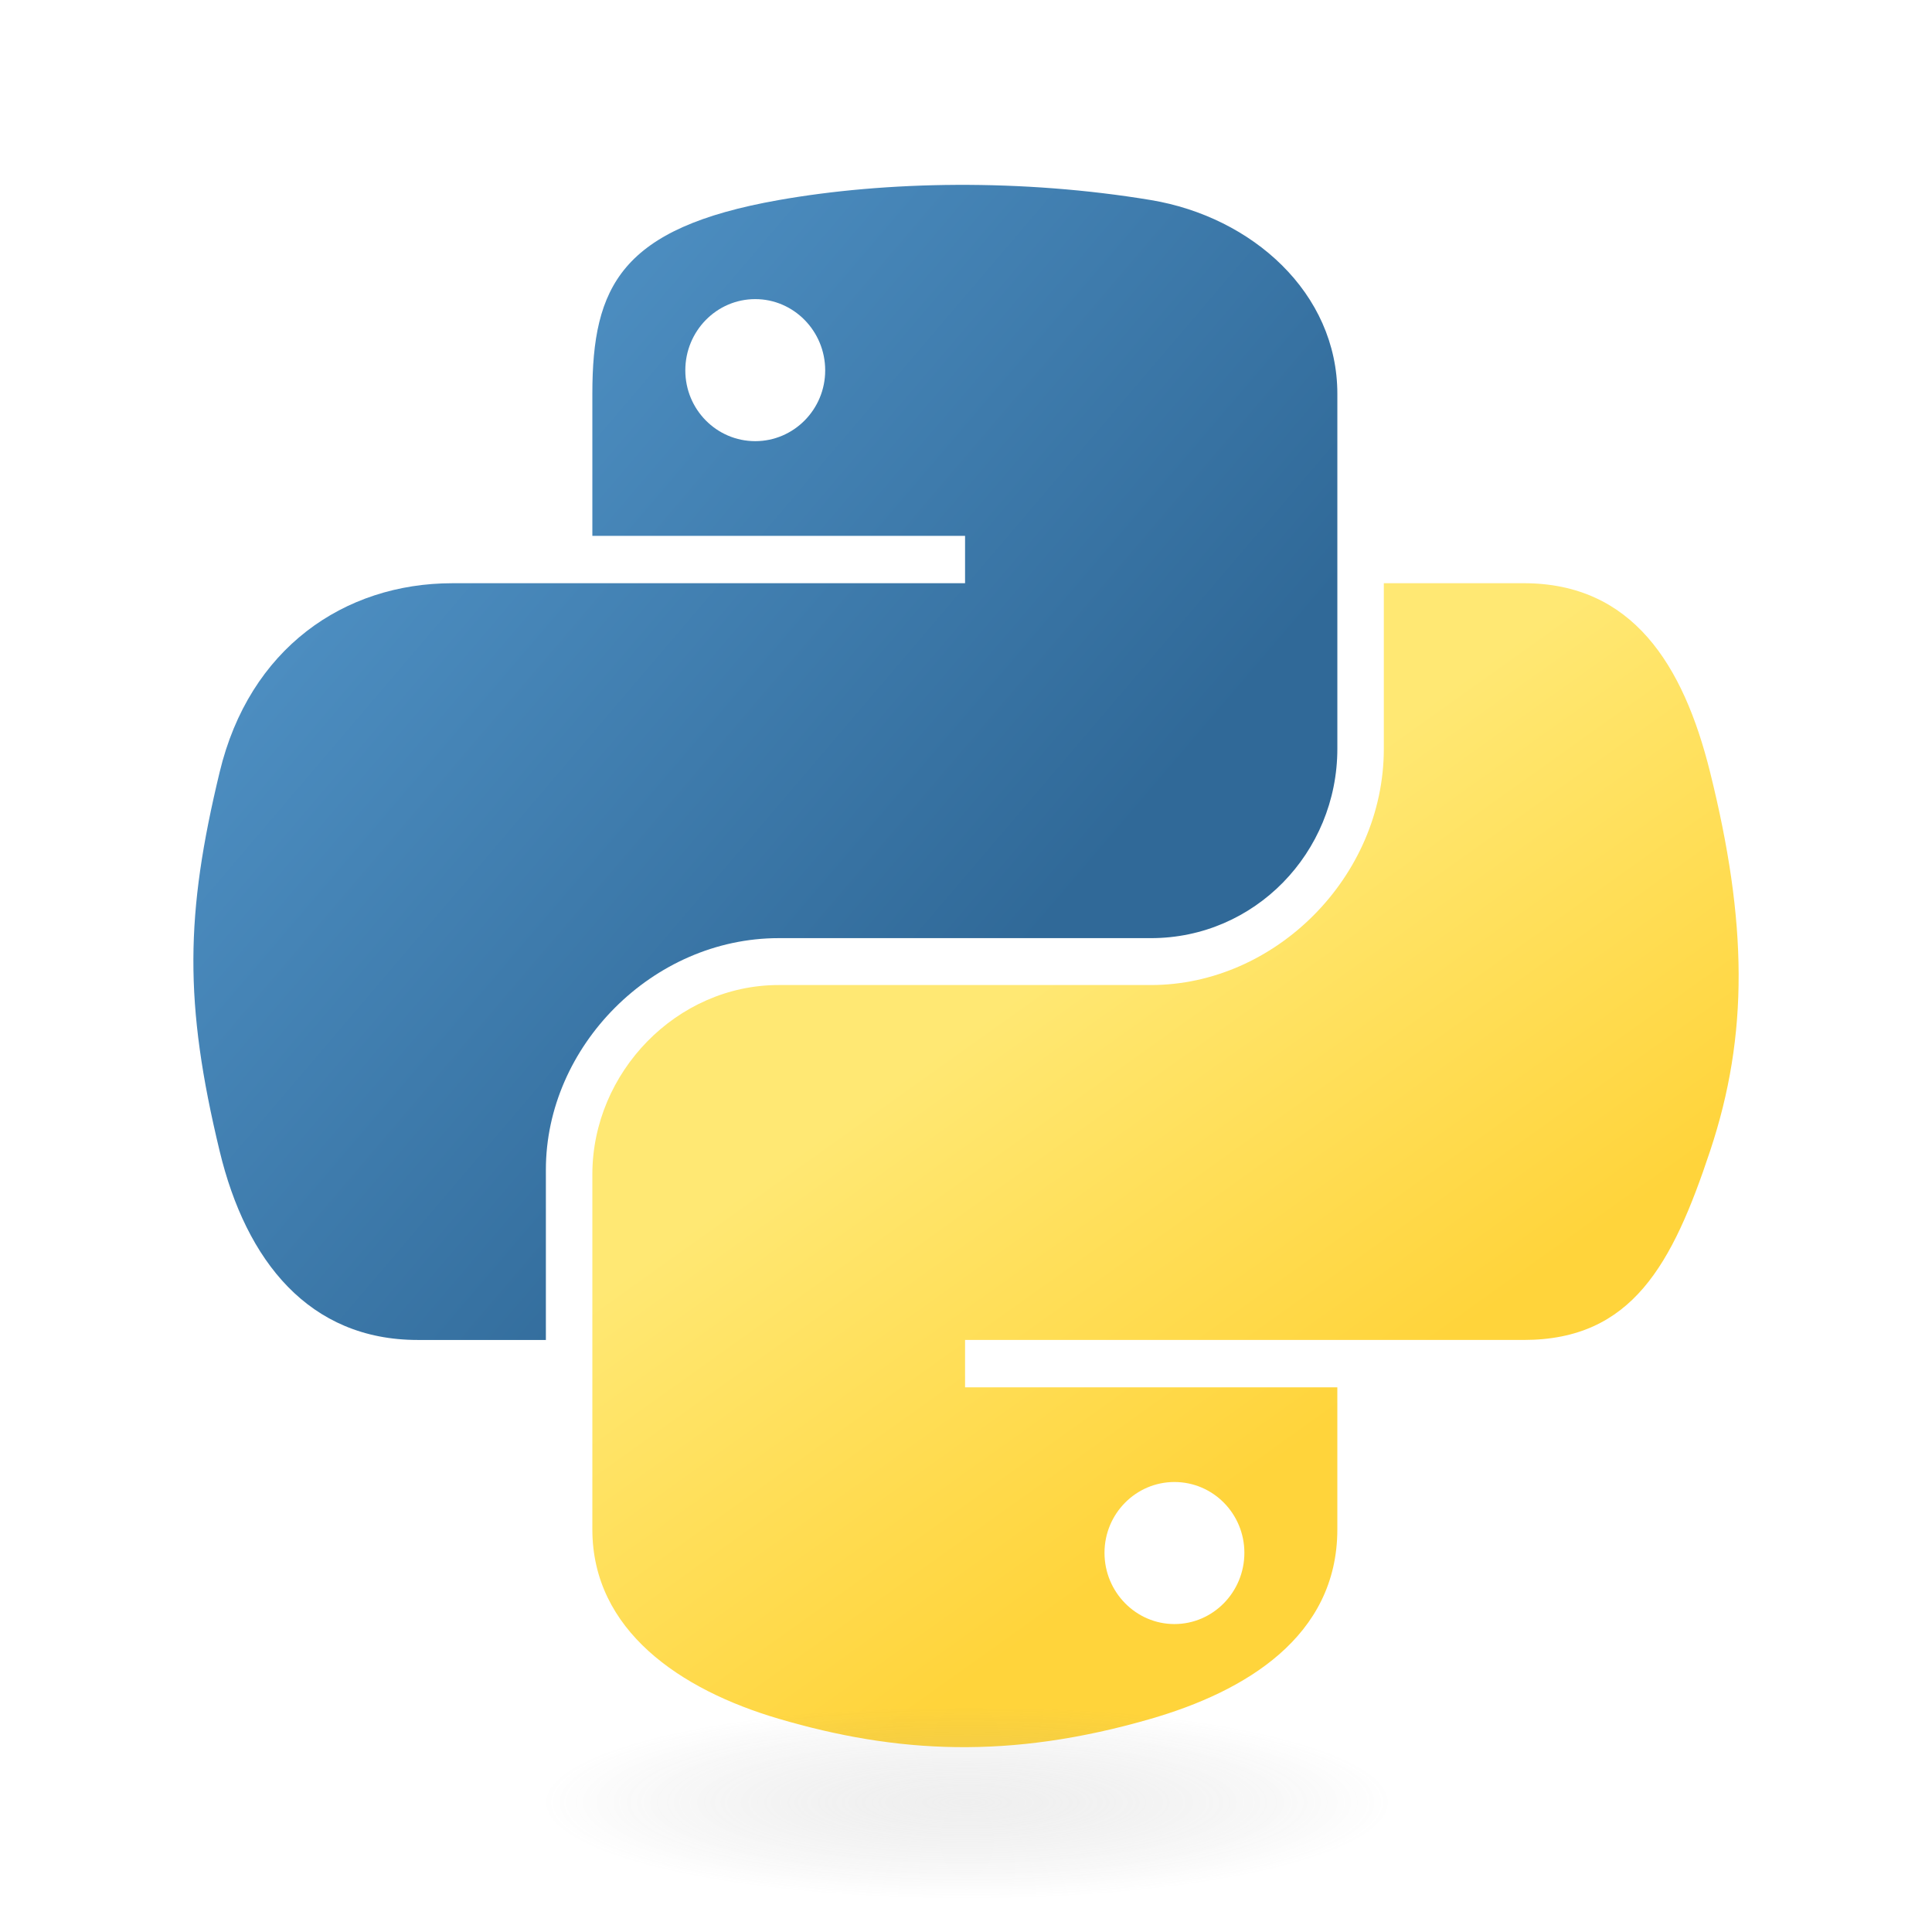
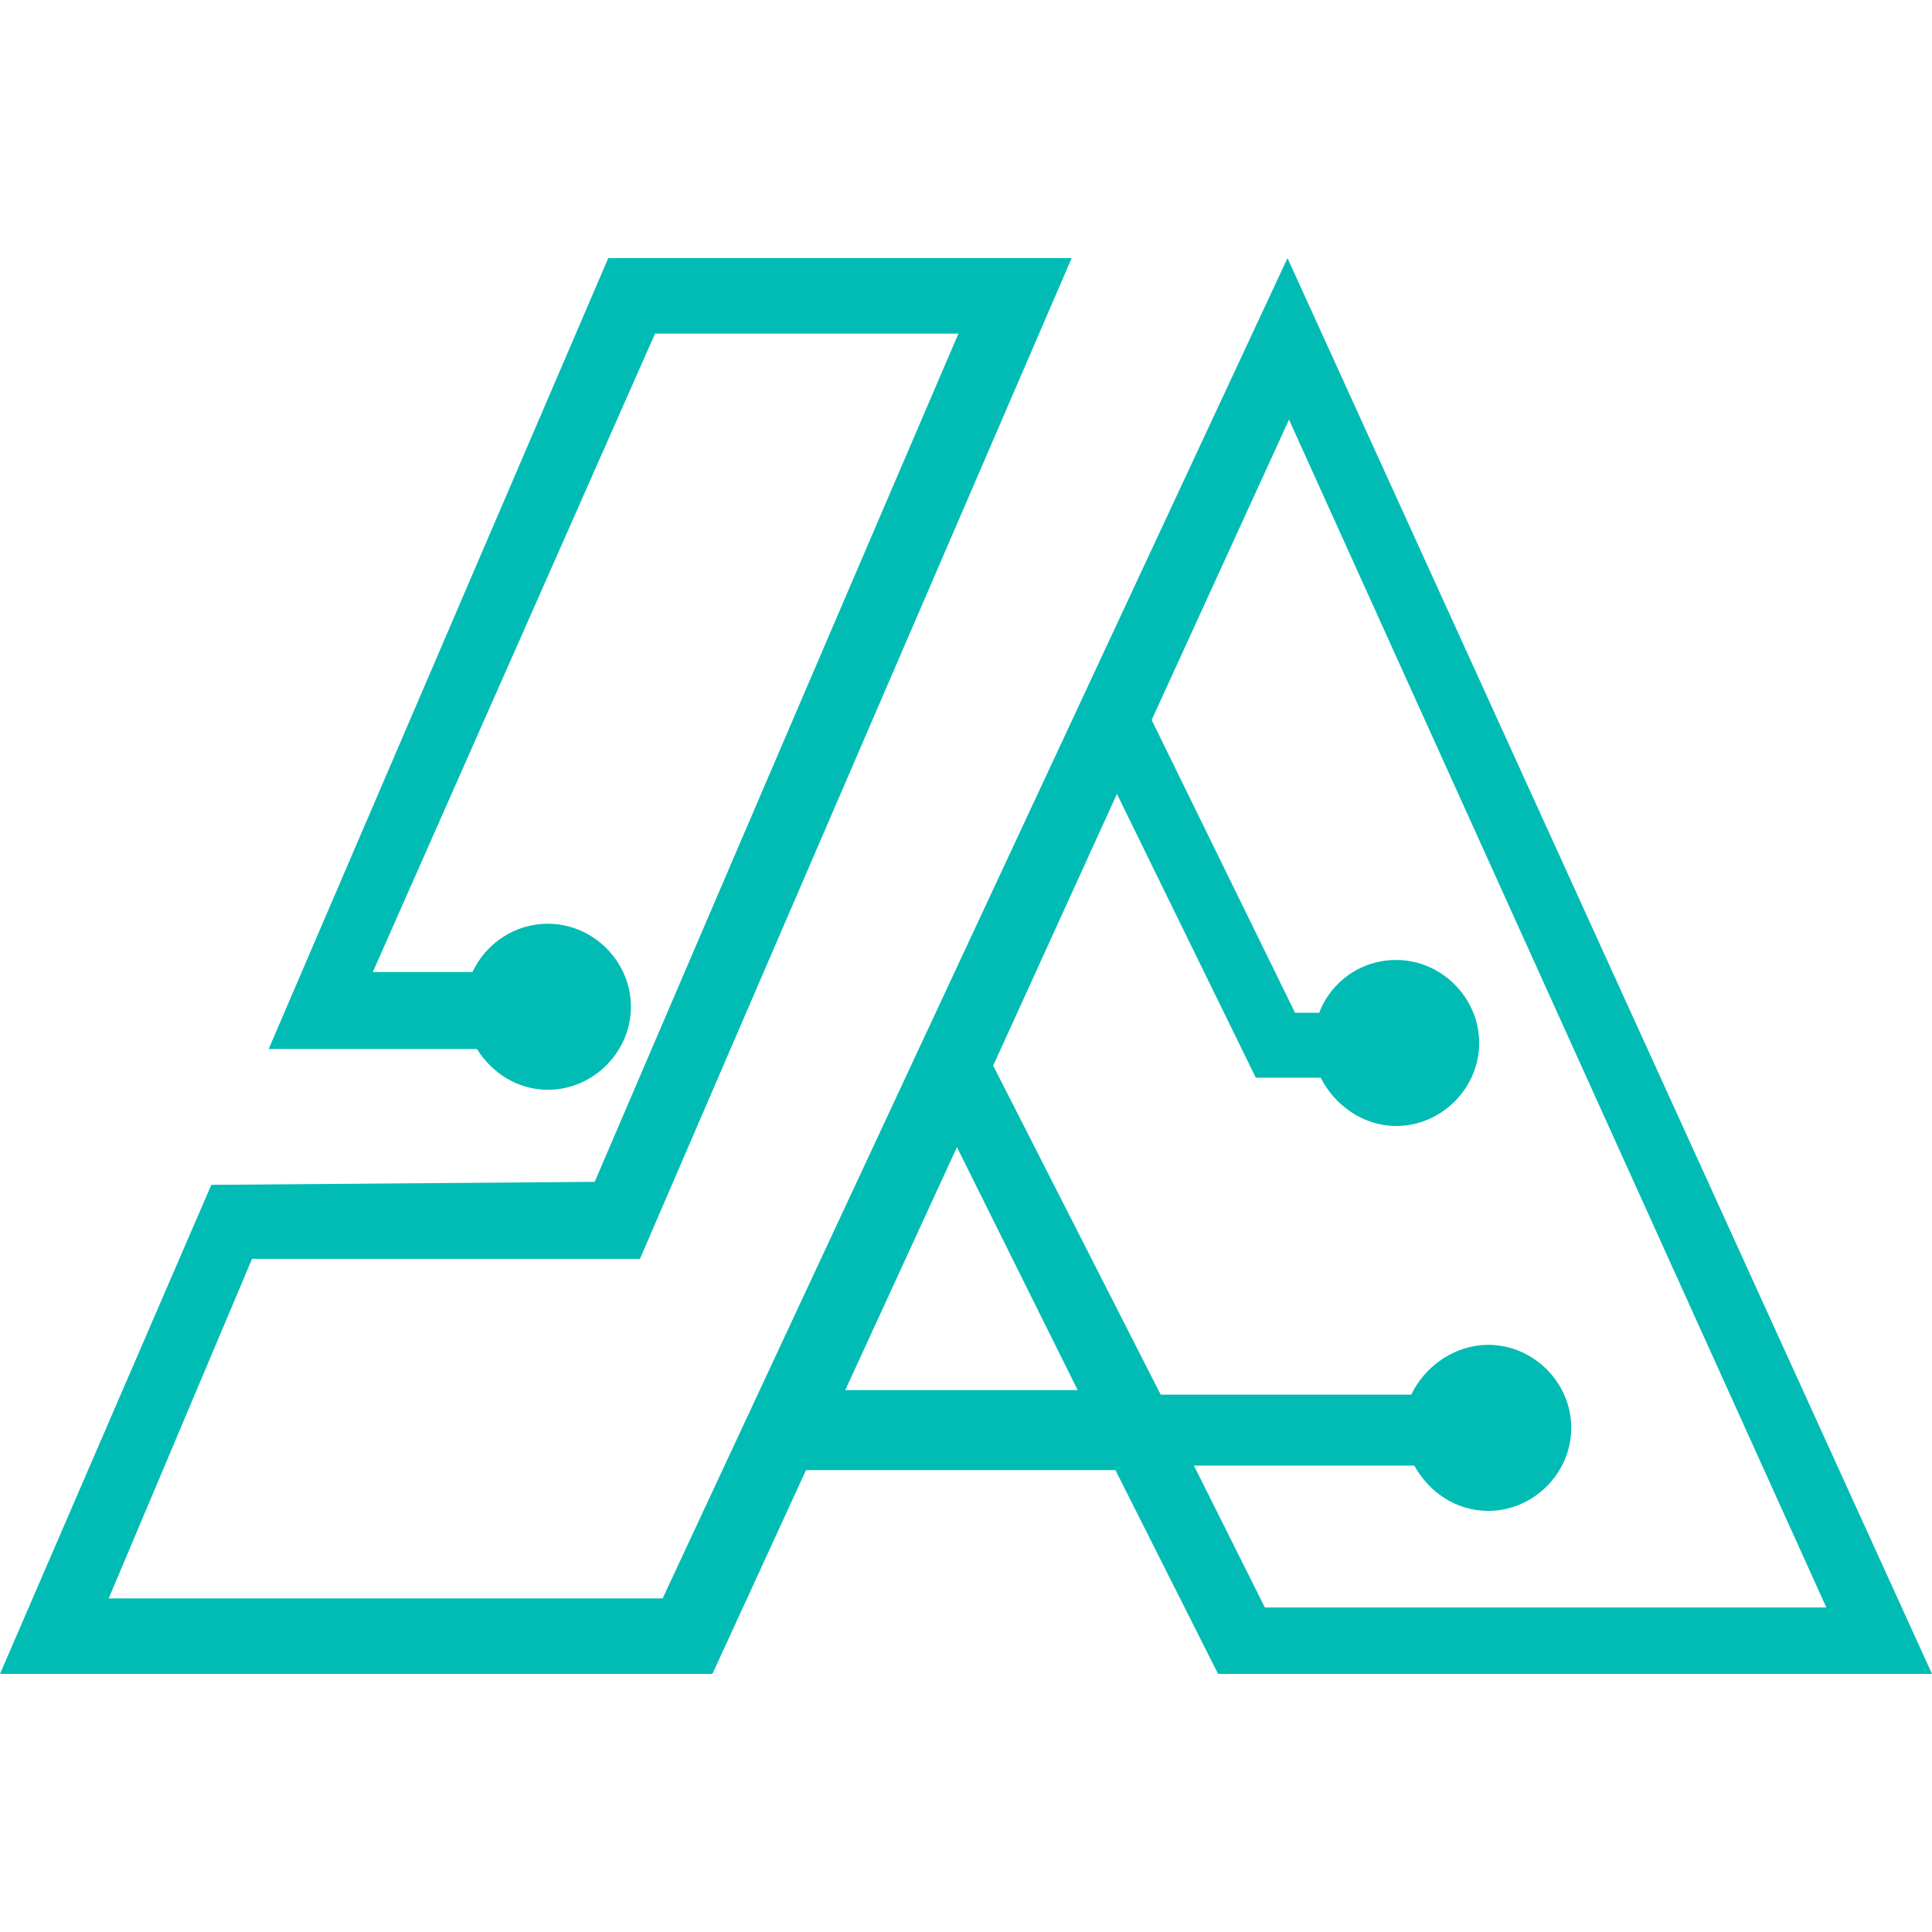
- <svg xmlns="http://www.w3.org/2000/svg" viewBox="0 0 128 128">
-   <linearGradient id="python-original-a" gradientUnits="userSpaceOnUse" x1="70.252" y1="1237.476" x2="170.659" y2="1151.089" gradientTransform="matrix(.563 0 0 -.568 -29.215 707.817)">
-     <stop offset="0" stop-color="#5A9FD4" />
-     <stop offset="1" stop-color="#306998" />
-   </linearGradient>
-   <linearGradient id="python-original-b" gradientUnits="userSpaceOnUse" x1="209.474" y1="1098.811" x2="173.62" y2="1149.537" gradientTransform="matrix(.563 0 0 -.568 -29.215 707.817)">
-     <stop offset="0" stop-color="#FFD43B" />
-     <stop offset="1" stop-color="#FFE873" />
-   </linearGradient>
-   <path fill="url(#python-original-a)" d="M63.391 1.988c-4.222.02-8.252.379-11.8 1.007-10.45 1.846-12.346 5.71-12.346 12.837v9.411h24.693v3.137H29.977c-7.176 0-13.46 4.313-15.426 12.521-2.268 9.405-2.368 15.275 0 25.096 1.755 7.311 5.947 12.519 13.124 12.519h8.491V67.234c0-8.151 7.051-15.34 15.426-15.34h24.665c6.866 0 12.346-5.654 12.346-12.548V15.833c0-6.693-5.646-11.72-12.346-12.837-4.244-.706-8.645-1.027-12.866-1.008zM50.037 9.557c2.55 0 4.634 2.117 4.634 4.721 0 2.593-2.083 4.69-4.634 4.69-2.56 0-4.633-2.097-4.633-4.69-.001-2.604 2.073-4.721 4.633-4.721z" transform="translate(0 10.26)" />
-   <path fill="url(#python-original-b)" d="M91.682 28.38v10.966c0 8.5-7.208 15.655-15.426 15.655H51.591c-6.756 0-12.346 5.783-12.346 12.549v23.515c0 6.691 5.818 10.628 12.346 12.547 7.816 2.297 15.312 2.713 24.665 0 6.216-1.801 12.346-5.423 12.346-12.547v-9.412H63.938v-3.138h37.012c7.176 0 9.852-5.005 12.348-12.519 2.578-7.735 2.467-15.174 0-25.096-1.774-7.145-5.161-12.521-12.348-12.521h-9.268zM77.809 87.927c2.561 0 4.634 2.097 4.634 4.692 0 2.602-2.074 4.719-4.634 4.719-2.55 0-4.633-2.117-4.633-4.719 0-2.595 2.083-4.692 4.633-4.692z" transform="translate(0 10.26)" />
-   <radialGradient id="python-original-c" cx="1825.678" cy="444.45" r="26.743" gradientTransform="matrix(0 -.24 -1.055 0 532.979 557.576)" gradientUnits="userSpaceOnUse">
-     <stop offset="0" stop-color="#B8B8B8" stop-opacity=".498" />
-     <stop offset="1" stop-color="#7F7F7F" stop-opacity="0" />
-   </radialGradient>
-   <path opacity=".444" fill="url(#python-original-c)" d="M97.309 119.597c0 3.543-14.816 6.416-33.091 6.416-18.276 0-33.092-2.873-33.092-6.416 0-3.544 14.815-6.417 33.092-6.417 18.275 0 33.091 2.872 33.091 6.417z" />
+ <svg xmlns="http://www.w3.org/2000/svg" version="1.1" id="thealgorithms-original-Layer_1" viewBox="0 0 128 128" xml:space="preserve">
+   <path fill="#00BCB4" d="M43.9 105.9H7.2l9.5-22.5h25.7L71 17.1H40.3L17.8 69.5h13.8c1 1.6 2.7 2.7 4.7 2.7 3 0 5.5-2.5 5.5-5.5s-2.5-5.5-5.5-5.5c-2.2 0-4.1 1.3-5 3.2h-6.6l18.7-42.3h20.1L39.4 78.3l-25.4.2-14 32.4h47.2l6.2-13.5h20.5l6.8 13.5H128L85.3 17.1l-41.4 88.8zM56 92.1L63.4 76l8 16.1H56zm27.8 14.4l-4.7-9.4h14.6c1 1.8 2.8 3 4.9 3 3 0 5.5-2.5 5.5-5.5s-2.5-5.5-5.5-5.5c-2.2 0-4.2 1.4-5.1 3.3H76.9L65.8 70.6l8.2-18 9.2 18.8h4.3c.9 1.8 2.8 3.2 5 3.2 3 0 5.5-2.5 5.5-5.5s-2.5-5.5-5.5-5.5c-2.3 0-4.3 1.4-5.1 3.5h-1.6l-9.5-19.4 9.1-19.9 35.6 78.7H83.8z" />
</svg>
